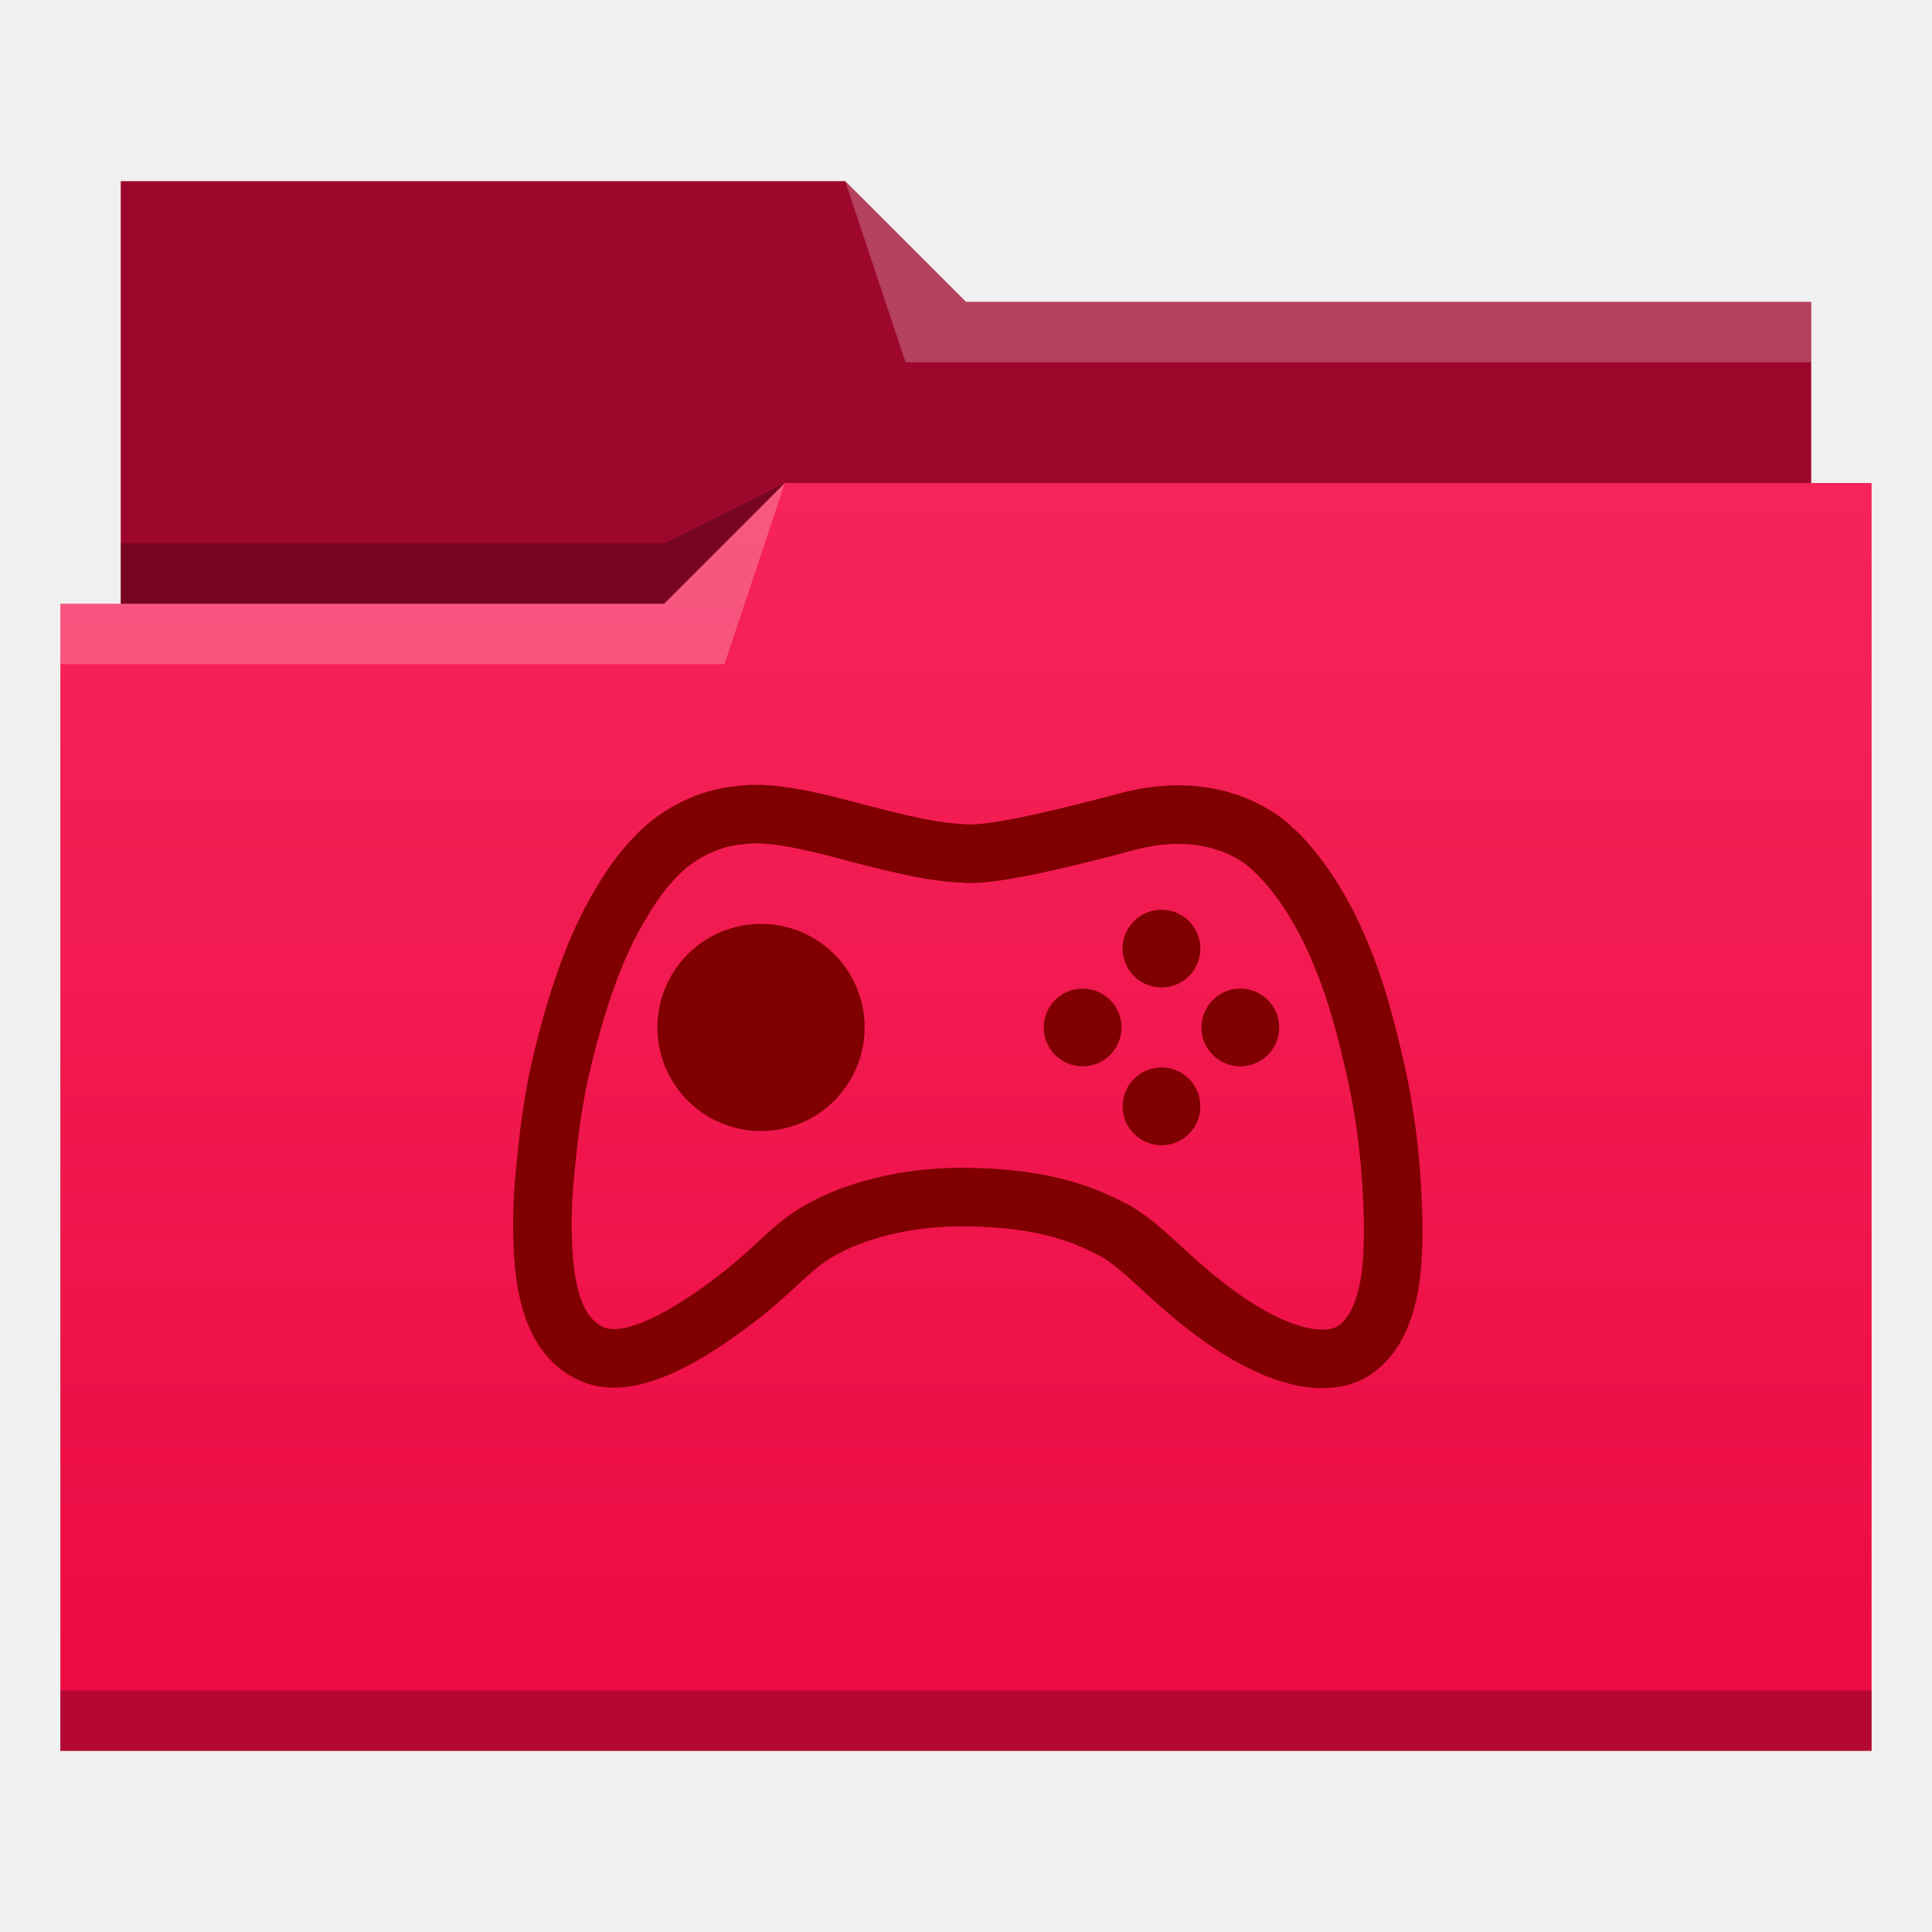
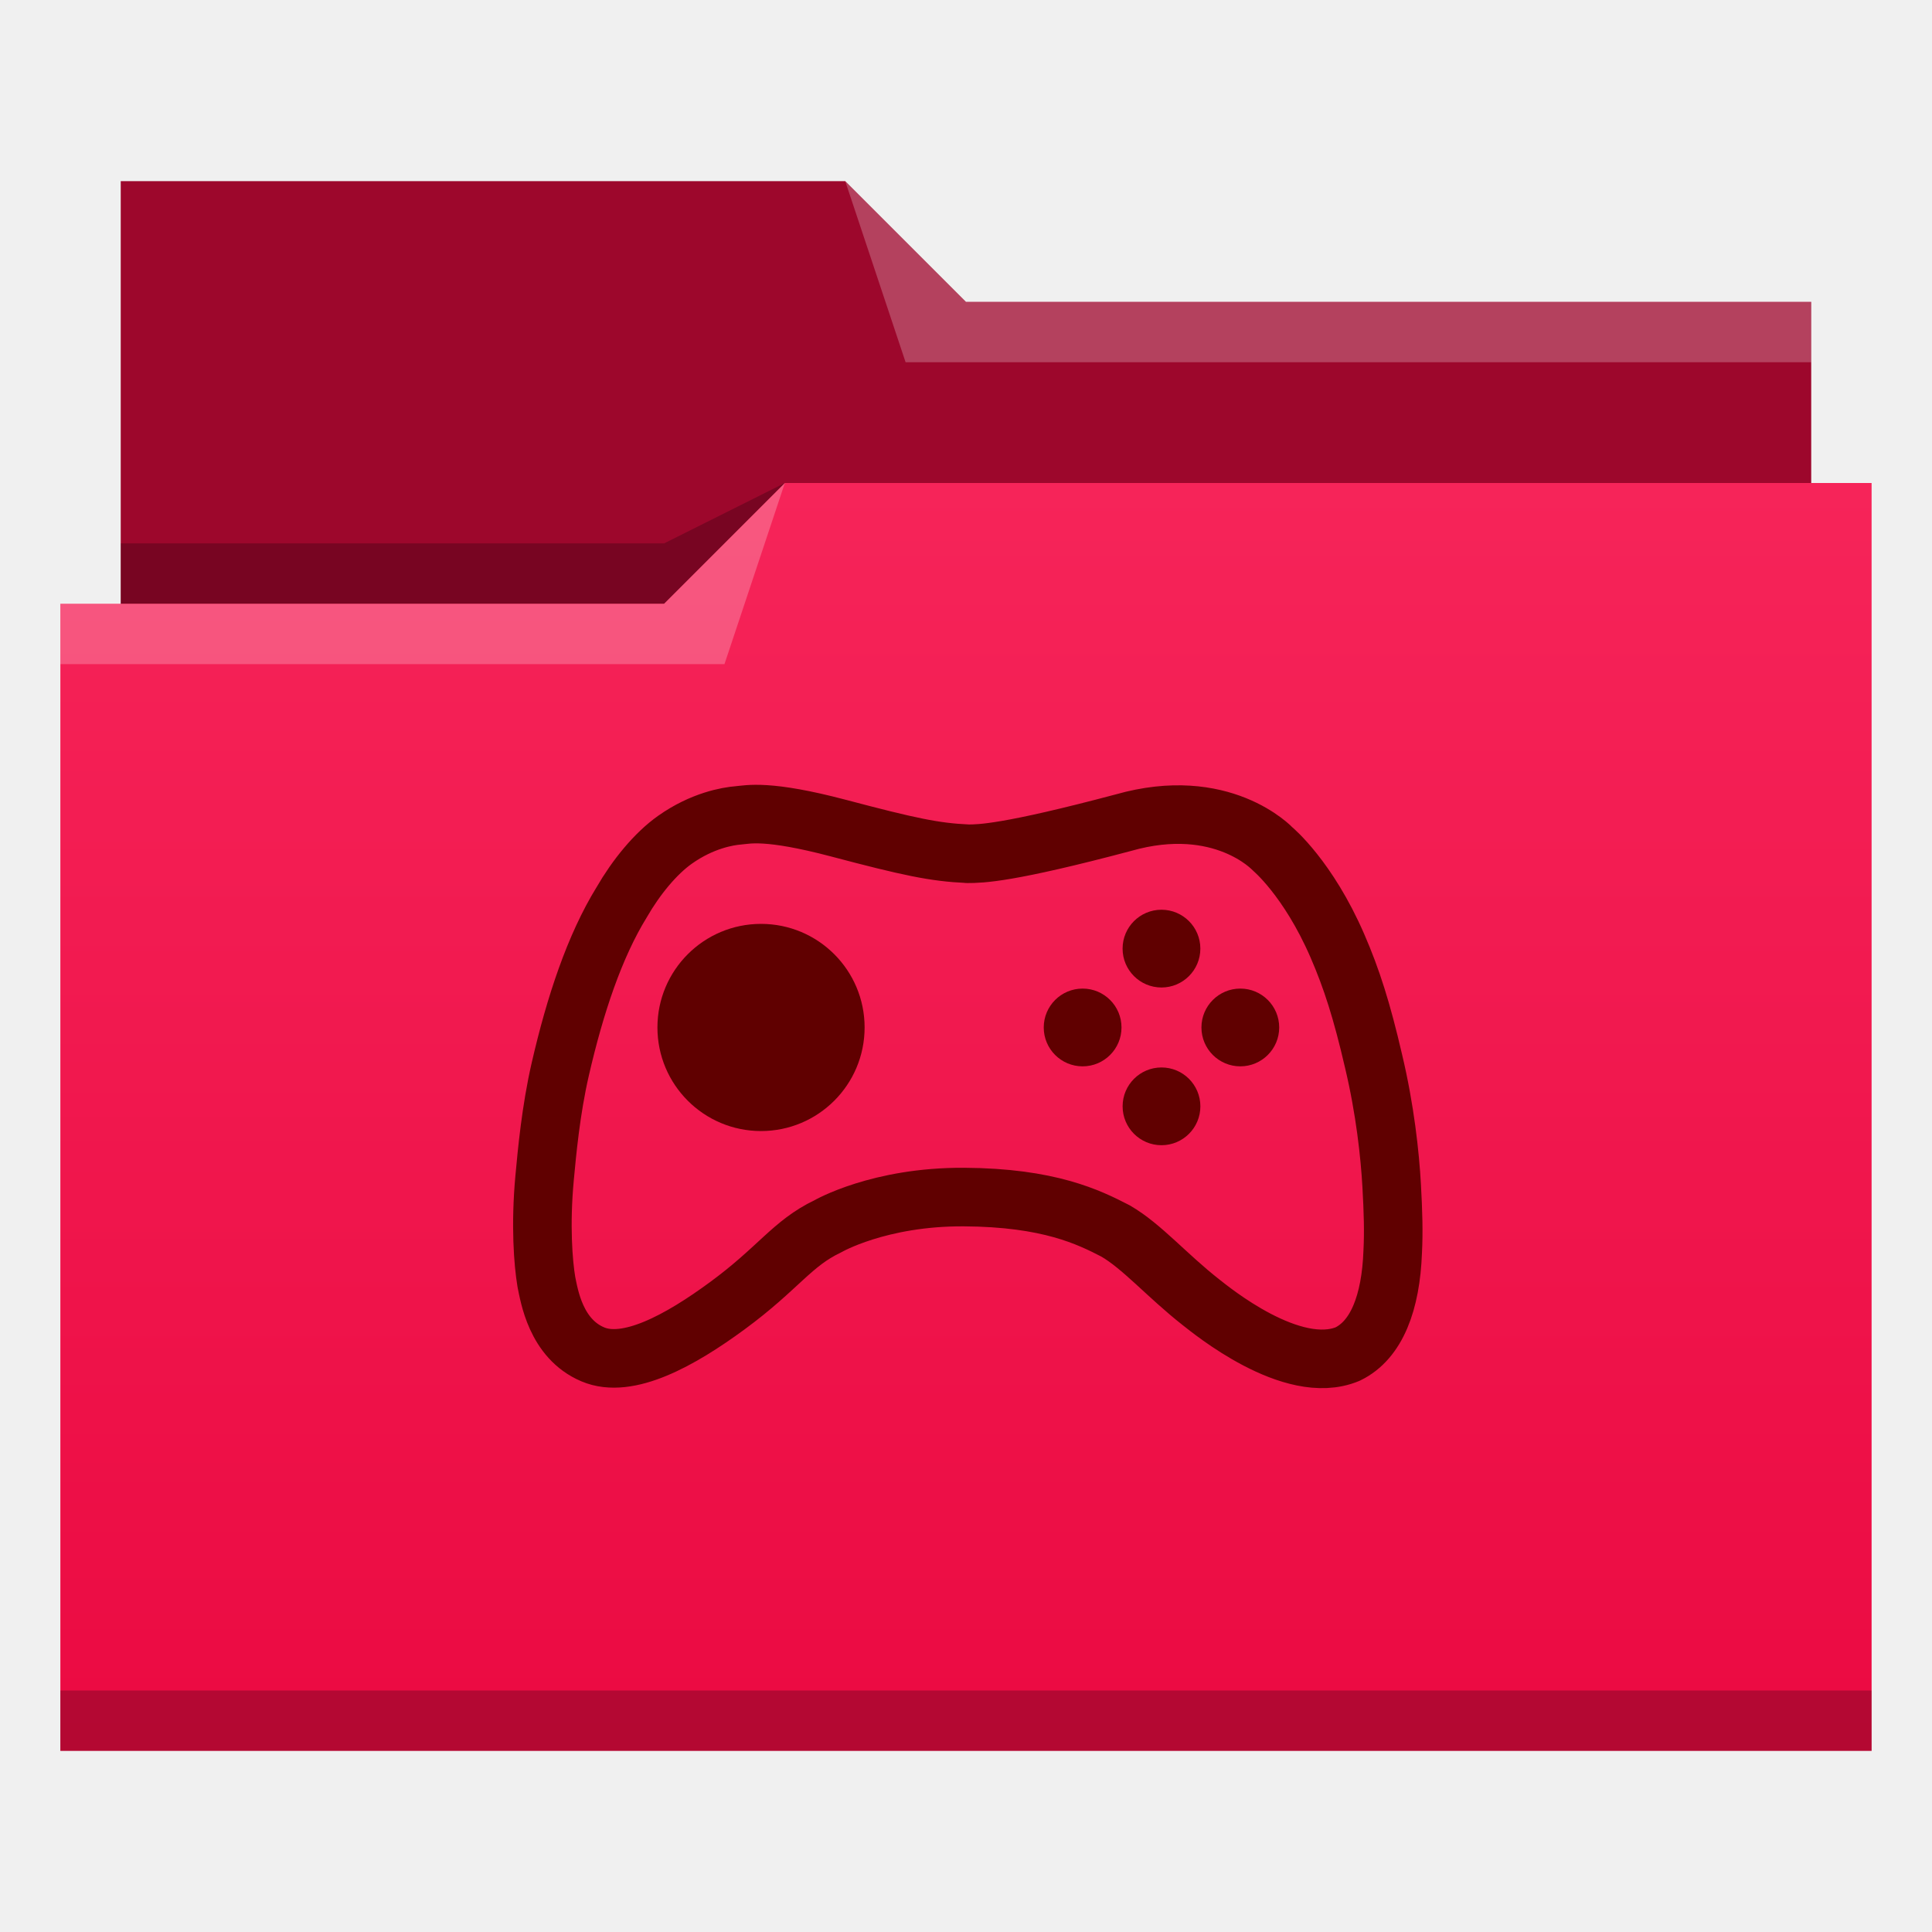
<svg xmlns="http://www.w3.org/2000/svg" xmlns:xlink="http://www.w3.org/1999/xlink" width="32" version="1.1" height="32" viewBox="0 0 32 32" id="svg2">
  <defs id="defs5455">
    <linearGradient xlink:href="#linearGradient4209" id="linearGradient4342" y1="29" y2="8" x2="0" gradientUnits="userSpaceOnUse" gradientTransform="matrix(1 0 0 1 384.5714 515.798)" />
    <linearGradient id="linearGradient4209">
      <stop style="stop-color:#eb0a42" id="stop4211" />
      <stop offset="1" style="stop-color:#f62459" id="stop4213" />
    </linearGradient>
  </defs>
  <g id="g4261" transform="matrix(1 0 0 1 -384.5714 -515.798)">
    <path style="fill:#9d072c;fill-rule:evenodd" id="path4308" d="m 386.571,518.798 0,7 0,1 28,0 0,-6 -14,0 -2,-2 z" />
    <path style="fill-opacity:0.235;fill-rule:evenodd" id="path4306" d="m 397.571,523.798 -2,1 -9,0 0,1 7,0 3,0 z" />
    <path style="fill:url(#linearGradient4342)" id="rect4294" d="m 397.571,523.798 -2,2 -9,0 -1,0 0,19 11,0 1,0 18,0 0,-21 -18,0 z" />
    <path style="fill:#ffffff;fill-opacity:0.235;fill-rule:evenodd" id="path4304" d="m 397.571,523.798 -2,2 -10,0 0,1 11,0 z" />
    <path style="fill:#ffffff;fill-opacity:0.235;fill-rule:evenodd" id="path4310" d="m 398.571,518.798 1,3 15,0 0,-1 -14,0 z" />
    <rect width="30" x="385.571" y="543.798" height="1" style="fill-opacity:0.235" id="rect4292" />
-     <ellipse cx="403.809" cy="531.51" id="circle14" style="fill:#800000;fill-opacity:1;stroke-width:0.046" rx="0.644" ry="0.644" />
-     <g transform="matrix(0.04599929,0,0,0.04599789,393.2216,526.4048)" id="g24" style="fill:#800000;fill-opacity:1">
-       <g id="g22" style="fill:#800000;fill-opacity:1">
-         <circle cx="230.173" cy="167.781" r="14" id="circle20" style="fill:#800000;fill-opacity:1" />
+     <ellipse cx="403.809" cy="531.51" id="circle14" style="fill:#600000;fill-opacity:1;stroke-width:0.046" rx="0.644" ry="0.644" />
+     <g transform="matrix(0.04599929,0,0,0.04599789,393.2216,526.4048)" id="g24" style="fill:#600000;fill-opacity:1">
+       <g id="g22" style="fill:#600000;fill-opacity:1">
+         <circle cx="230.173" cy="167.781" r="14" id="circle20" style="fill:#600000;fill-opacity:1" />
      </g>
    </g>
-     <g transform="matrix(0.04599929,0,0,0.04599789,393.2216,526.4048)" id="g30" style="fill:#800000;fill-opacity:1">
-       <g id="g28" style="fill:#800000;fill-opacity:1">
-         <circle cx="201.773" cy="139.381" r="14" id="circle26" style="fill:#800000;fill-opacity:1" />
+     <g transform="matrix(0.04599929,0,0,0.04599789,393.2216,526.4048)" id="g30" style="fill:#600000;fill-opacity:1">
+       <g id="g28" style="fill:#600000;fill-opacity:1">
+         <circle cx="201.773" cy="139.381" r="14" id="circle26" style="fill:#600000;fill-opacity:1" />
      </g>
    </g>
-     <ellipse cx="405.115" cy="532.816" id="circle32" style="fill:#800000;fill-opacity:1;stroke-width:0.046" rx="0.644" ry="0.644" />
+     <ellipse cx="405.115" cy="532.816" id="circle32" style="fill:#600000;fill-opacity:1;stroke-width:0.046" rx="0.644" ry="0.644" />
    <path style="opacity:1;fill:none;fill-opacity:1;stroke:#000000;stroke-width:0.016;stroke-opacity:0" d="m 21.901,22.296 c -0.607,-0.064 -1.497,-0.627 -2.582,-1.632 -0.138,-0.128 -0.31,-0.275 -0.38,-0.326 -1.427,-1.027 -4.156,-1.078 -5.759,-0.108 -0.178,0.108 -0.33,0.226 -0.562,0.436 -0.945,0.857 -1.63,1.326 -2.219,1.521 -0.237,0.078 -0.418,0.104 -0.556,0.079 C 9.606,22.223 9.452,22.095 9.328,21.837 9.152,21.472 9.081,20.963 9.099,20.18 c 0.024,-1.065 0.195,-2.142 0.518,-3.266 0.346,-1.201 0.778,-2.051 1.31,-2.579 0.452,-0.448 0.941,-0.637 1.58,-0.611 0.388,0.016 0.581,0.052 1.475,0.277 1.118,0.281 1.623,0.367 2.095,0.353 0.469,-0.014 0.885,-0.089 1.922,-0.347 0.9,-0.224 1.185,-0.273 1.595,-0.273 0.381,0 0.64,0.057 0.934,0.204 0.839,0.42 1.527,1.609 1.97,3.406 0.124,0.503 0.252,1.194 0.32,1.727 0.104,0.814 0.113,1.653 0.023,2.178 -0.088,0.52 -0.268,0.869 -0.511,0.992 -0.064,0.033 -0.262,0.079 -0.301,0.07 -0.004,-9.73e-4 -0.063,-0.008 -0.131,-0.015 z m -9.138,-3.233 c 0.134,-0.037 0.264,-0.1 0.371,-0.18 0.198,-0.147 0.369,-0.417 0.423,-0.668 0.024,-0.113 0.029,-0.121 0.067,-0.121 0.127,0 0.396,-0.112 0.536,-0.223 0.177,-0.141 0.349,-0.416 0.395,-0.63 0.029,-0.137 0.029,-0.343 -1.56e-4,-0.481 -0.086,-0.407 -0.441,-0.759 -0.855,-0.848 -0.12,-0.026 -0.121,-0.026 -0.13,-0.082 -0.036,-0.231 -0.161,-0.466 -0.336,-0.632 -0.222,-0.211 -0.409,-0.29 -0.712,-0.303 -0.173,-0.007 -0.202,-0.004 -0.336,0.034 -0.327,0.094 -0.559,0.288 -0.714,0.596 -0.05,0.099 -0.097,0.257 -0.097,0.323 0,0.034 -0.009,0.04 -0.073,0.05 -0.284,0.043 -0.568,0.211 -0.735,0.436 -0.26,0.351 -0.292,0.79 -0.085,1.19 0.078,0.15 0.298,0.37 0.448,0.449 0.119,0.062 0.312,0.122 0.394,0.122 0.047,0 0.051,0.004 0.051,0.049 0,0.08 0.045,0.233 0.106,0.358 0.073,0.151 0.289,0.374 0.443,0.459 0.265,0.147 0.554,0.182 0.839,0.103 z m 6.635,-0.062 c 0.534,-0.087 0.752,-0.725 0.381,-1.118 -0.256,-0.271 -0.684,-0.277 -0.948,-0.013 -0.41,0.41 -0.139,1.1 0.45,1.144 0.013,9.61e-4 0.066,-0.005 0.117,-0.013 z m -1.159,-1.404 c 0.264,-0.13 0.419,-0.421 0.373,-0.7 -0.037,-0.224 -0.18,-0.411 -0.39,-0.511 -0.098,-0.046 -0.117,-0.05 -0.27,-0.05 -0.159,0 -0.169,0.002 -0.284,0.059 -0.269,0.133 -0.421,0.415 -0.374,0.696 0.041,0.247 0.207,0.448 0.441,0.534 0.069,0.025 0.115,0.031 0.242,0.027 0.141,-0.004 0.168,-0.01 0.262,-0.056 z m 2.673,0.008 c 0.184,-0.085 0.31,-0.227 0.369,-0.415 0.073,-0.236 0.01,-0.488 -0.166,-0.665 -0.332,-0.332 -0.88,-0.229 -1.079,0.203 -0.062,0.134 -0.07,0.342 -0.02,0.48 0.073,0.2 0.217,0.348 0.41,0.418 0.127,0.047 0.363,0.036 0.487,-0.021 z m -1.407,-1.324 c 0.166,-0.051 0.3,-0.166 0.385,-0.33 0.189,-0.364 -0.001,-0.818 -0.393,-0.937 -0.168,-0.051 -0.333,-0.038 -0.488,0.038 -0.402,0.199 -0.501,0.709 -0.203,1.041 0.175,0.195 0.442,0.267 0.698,0.188 z" id="path8533" transform="translate(384.5714,515.798)" />
    <path style="opacity:1;fill:none;fill-opacity:1;stroke:#000000;stroke-width:0.016;stroke-opacity:0" d="m 9.781,22.983 c -0.467,-0.056 -0.841,-0.339 -1.082,-0.819 -0.387,-0.771 -0.406,-2.402 -0.049,-4.219 0.388,-1.976 1.01,-3.374 1.87,-4.205 0.383,-0.37 0.779,-0.583 1.265,-0.681 0.15,-0.03 0.224,-0.035 0.511,-0.035 0.492,3.81e-4 0.719,0.037 1.719,0.28 0.914,0.222 1.167,0.277 1.563,0.337 0.553,0.085 1.002,0.018 2.578,-0.383 0.746,-0.19 1.112,-0.248 1.555,-0.248 0.217,1.39e-4 0.324,0.008 0.467,0.033 0.511,0.091 0.933,0.318 1.339,0.72 0.681,0.675 1.15,1.586 1.567,3.047 0.244,0.853 0.418,1.828 0.497,2.773 0.03,0.356 0.025,1.197 -0.008,1.484 -0.108,0.937 -0.395,1.5 -0.902,1.771 -0.19,0.102 -0.303,0.13 -0.554,0.139 -0.242,0.008 -0.397,-0.012 -0.641,-0.082 -0.661,-0.192 -1.566,-0.788 -2.516,-1.657 -0.361,-0.33 -0.477,-0.415 -0.766,-0.559 -0.414,-0.207 -0.938,-0.347 -1.562,-0.42 -0.227,-0.026 -1.038,-0.026 -1.266,0 -0.624,0.073 -1.147,0.213 -1.56,0.419 -0.299,0.149 -0.375,0.205 -0.759,0.551 -0.83,0.75 -1.498,1.225 -2.142,1.523 -0.41,0.189 -0.794,0.267 -1.125,0.227 z M 22.314,22.262 c 0.122,-0.06 0.19,-0.122 0.278,-0.253 0.408,-0.611 0.435,-2.112 0.071,-3.968 -0.313,-1.597 -0.786,-2.779 -1.412,-3.529 -0.352,-0.422 -0.763,-0.671 -1.262,-0.765 -0.14,-0.027 -0.659,-0.026 -0.839,0.001 -0.263,0.039 -0.605,0.113 -1.139,0.246 -0.851,0.212 -1.208,0.284 -1.705,0.341 -0.278,0.032 -0.38,0.03 -0.738,-0.015 -0.411,-0.052 -0.814,-0.135 -1.512,-0.312 -0.991,-0.251 -1.231,-0.294 -1.641,-0.294 -0.284,-3.62e-4 -0.466,0.026 -0.685,0.1 -0.549,0.184 -0.997,0.605 -1.412,1.327 -0.519,0.903 -0.959,2.394 -1.144,3.875 -0.089,0.712 -0.114,1.585 -0.059,2.039 0.08,0.659 0.256,1.028 0.557,1.17 0.082,0.039 0.127,0.049 0.237,0.054 0.252,0.012 0.491,-0.055 0.881,-0.247 0.498,-0.246 1.004,-0.617 1.762,-1.294 0.17,-0.152 0.37,-0.32 0.445,-0.373 0.556,-0.398 1.332,-0.668 2.238,-0.779 0.283,-0.035 0.962,-0.048 1.259,-0.024 0.812,0.064 1.538,0.262 2.099,0.572 0.283,0.157 0.41,0.252 0.728,0.546 1.023,0.946 1.824,1.469 2.477,1.616 0.039,0.009 0.152,0.014 0.251,0.012 0.16,-0.003 0.191,-0.009 0.266,-0.046 z" id="path8535" transform="translate(384.5714,515.798)" />
    <path style="fill:none;fill-rule:evenodd;stroke:#000000;stroke-width:1px;stroke-linecap:butt;stroke-linejoin:miter;stroke-opacity:1" d="m 400.571,534.298 v 0" id="path8559" />
-     <path style="fill:none;fill-rule:evenodd;stroke:#800000;stroke-width:0.97px;stroke-linecap:round;stroke-linejoin:round;stroke-opacity:1" d="m 400.595,529.939 c 0.222,0 0.667,-0.006 2.583,-0.515 1.635,-0.466 2.471,0.434 2.471,0.434 0,0 0.587,0.483 1.074,1.606 0.237,0.546 0.405,1.073 0.599,1.91 0.191,0.801 0.272,1.558 0.3,2.064 0.024,0.43 0.034,0.764 0.017,1.093 -0.031,0.842 -0.266,1.462 -0.746,1.694 -0.92,0.384 -2.269,-0.733 -2.429,-0.857 -0.567,-0.445 -0.98,-0.93 -1.417,-1.182 -0.44,-0.227 -1.099,-0.553 -2.509,-0.561 -1.41,-0.008 -2.256,0.485 -2.256,0.485 -0.592,0.281 -0.818,0.694 -1.664,1.315 -0.782,0.575 -1.649,1.053 -2.229,0.805 -0.615,-0.26 -0.721,-0.978 -0.768,-1.2 -0.053,-0.317 -0.102,-0.94 -0.029,-1.726 0.039,-0.419 0.103,-1.118 0.259,-1.796 0.246,-1.069 0.57,-2.04 1.017,-2.765 0.241,-0.418 0.562,-0.81 0.886,-1.038 0.449,-0.317 0.871,-0.388 1.047,-0.402 0.164,-0.014 0.481,-0.099 1.656,0.211 1.175,0.311 1.598,0.4 2.137,0.424 z" id="path8561" />
-     <g transform="matrix(0.1225521,0,0,0.1225484,372.4486,515.7351)" id="g30-3" style="fill:#800000;fill-opacity:1">
-       <g id="g28-6" style="fill:#800000;fill-opacity:1">
-         <circle cx="201.773" cy="139.381" r="14" id="circle26-7" style="fill:#800000;fill-opacity:1" />
+     <path style="fill:none;fill-rule:evenodd;stroke:#600000;stroke-width:0.97px;stroke-linecap:round;stroke-linejoin:round;stroke-opacity:1" d="m 400.595,529.939 c 0.222,0 0.667,-0.006 2.583,-0.515 1.635,-0.466 2.471,0.434 2.471,0.434 0,0 0.587,0.483 1.074,1.606 0.237,0.546 0.405,1.073 0.599,1.91 0.191,0.801 0.272,1.558 0.3,2.064 0.024,0.43 0.034,0.764 0.017,1.093 -0.031,0.842 -0.266,1.462 -0.746,1.694 -0.92,0.384 -2.269,-0.733 -2.429,-0.857 -0.567,-0.445 -0.98,-0.93 -1.417,-1.182 -0.44,-0.227 -1.099,-0.553 -2.509,-0.561 -1.41,-0.008 -2.256,0.485 -2.256,0.485 -0.592,0.281 -0.818,0.694 -1.664,1.315 -0.782,0.575 -1.649,1.053 -2.229,0.805 -0.615,-0.26 -0.721,-0.978 -0.768,-1.2 -0.053,-0.317 -0.102,-0.94 -0.029,-1.726 0.039,-0.419 0.103,-1.118 0.259,-1.796 0.246,-1.069 0.57,-2.04 1.017,-2.765 0.241,-0.418 0.562,-0.81 0.886,-1.038 0.449,-0.317 0.871,-0.388 1.047,-0.402 0.164,-0.014 0.481,-0.099 1.656,0.211 1.175,0.311 1.598,0.4 2.137,0.424 z" id="path8561" />
+     <g transform="matrix(0.1225521,0,0,0.1225484,372.4486,515.7351)" id="g30-3" style="fill:#600000;fill-opacity:1">
+       <g id="g28-6" style="fill:#600000;fill-opacity:1">
+         <circle cx="201.773" cy="139.381" r="14" id="circle26-7" style="fill:#600000;fill-opacity:1" />
      </g>
    </g>
  </g>
</svg>
